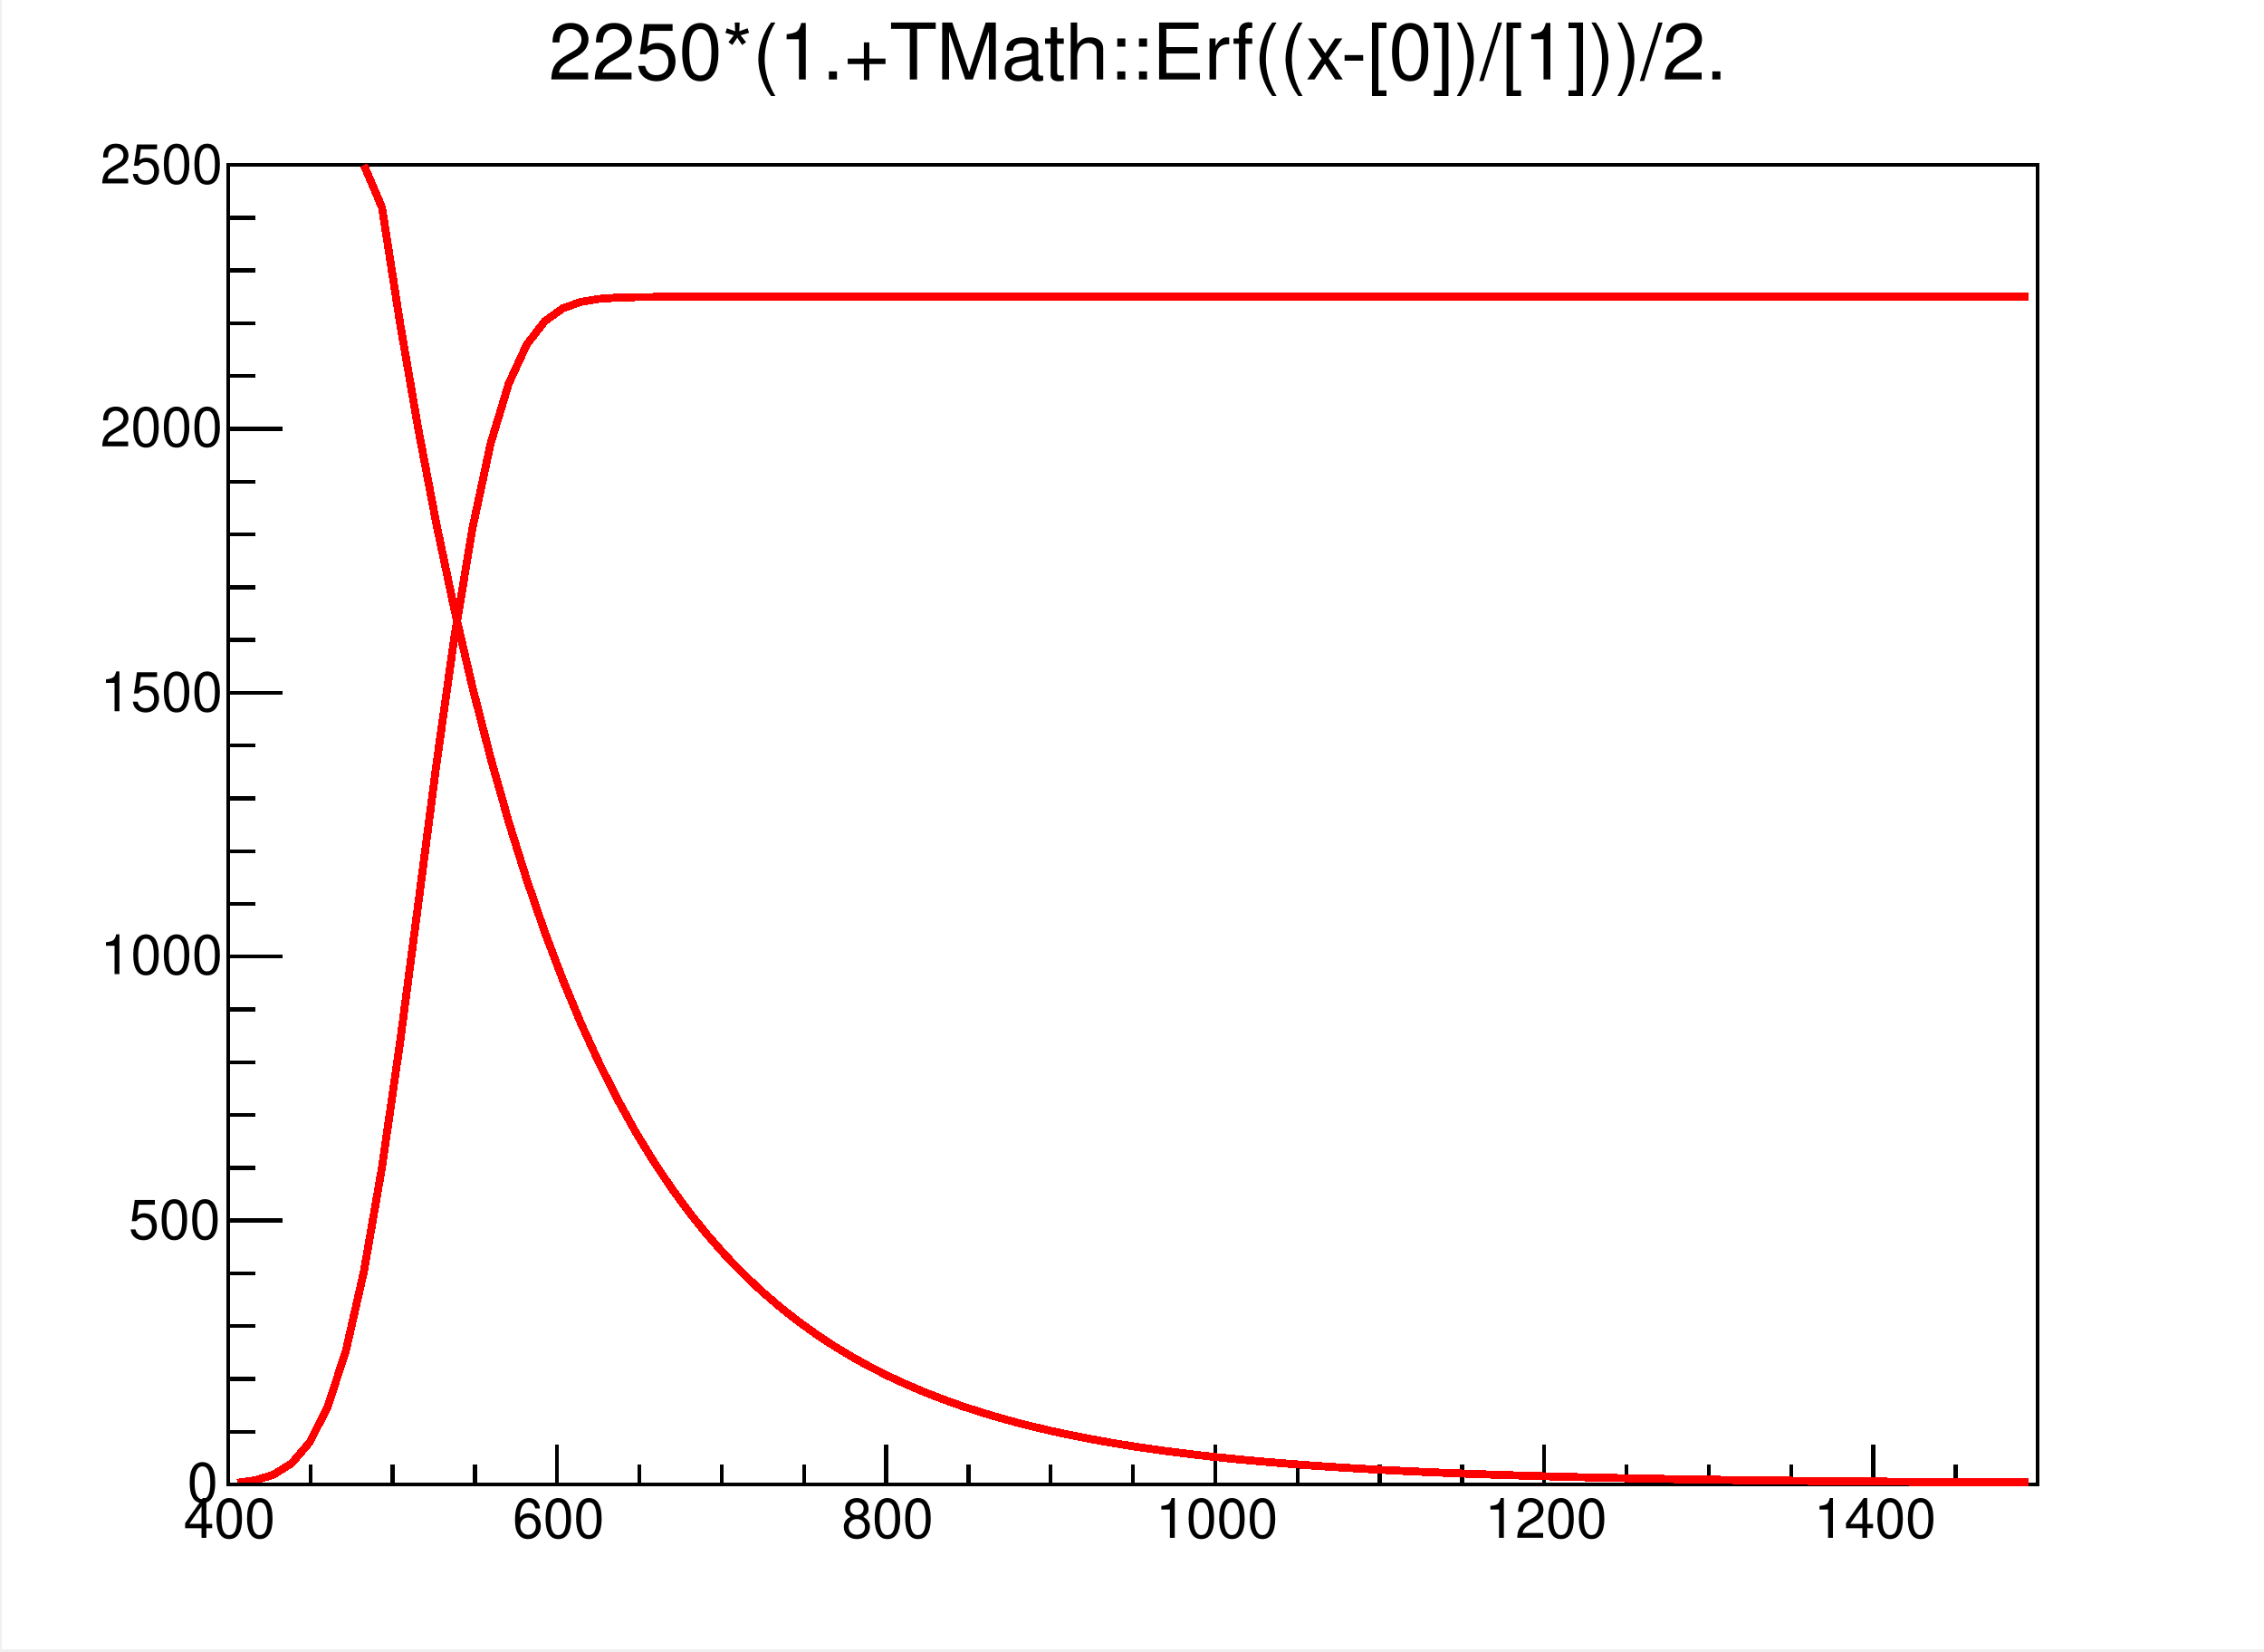
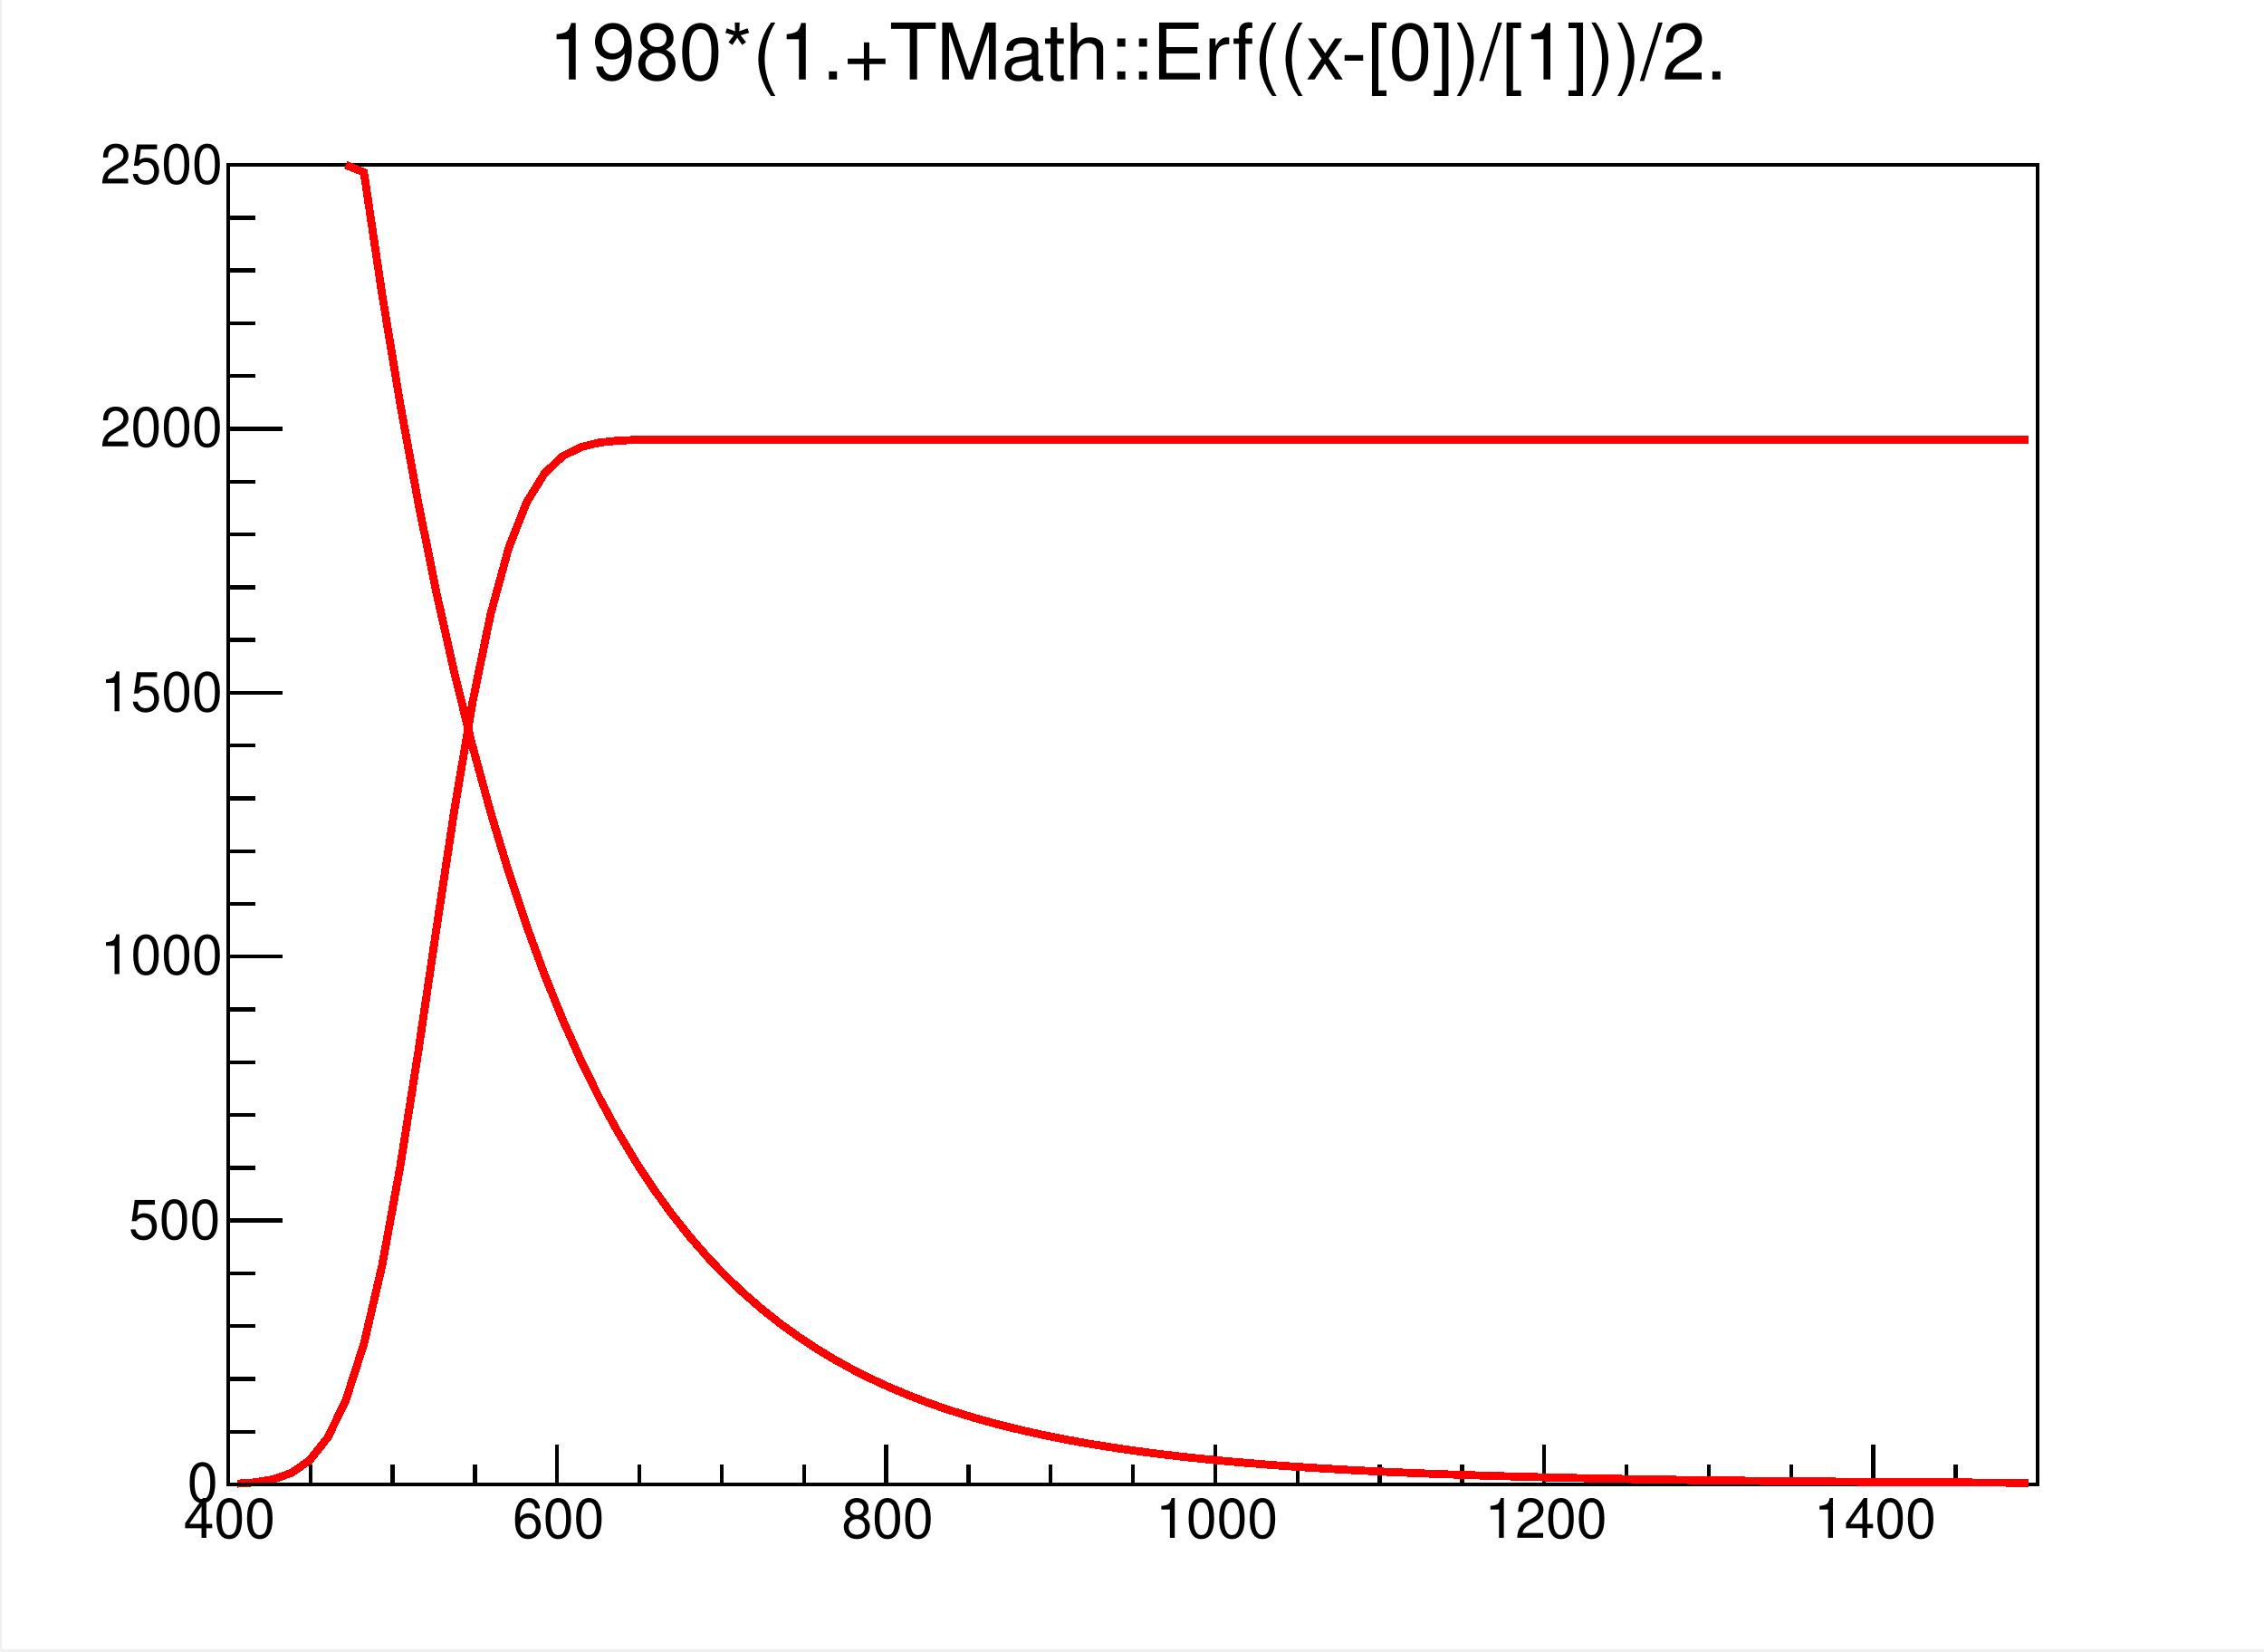
<svg xmlns="http://www.w3.org/2000/svg" width="567.429" height="413.846" viewBox="0 0 567.429 413.846" shape-rendering="crispEdges">
  <defs>
</defs>
  <rect x="0.5" y="0" width="566.929" height="413.346" fill="white" />
  <rect x="57.193" y="41.335" width="453.543" height="330.677" fill="white" />
  <rect x="57.193" y="41.335" width="453.543" height="330.677" fill="none" stroke="black" />
  <rect x="57.193" y="41.335" width="453.543" height="330.677" fill="white" />
  <rect x="57.193" y="41.335" width="453.543" height="330.677" fill="none" stroke="black" />
-   <path d="M59.461,371.599l 4.535, -0.633l 4.535, -1.399l 4.535, -2.834l 4.535, -5.261l 4.535, -8.95l 4.535, -13.956l 4.535, -19.946l 4.535, -26.126l 4.535, -31.365l 4.535, -34.512l 4.535, -34.804l 4.535,  -32.17l 4.535, -27.253l 4.535, -21.161l 4.535, -15.059l 4.535, -9.822l 4.535, -5.872l 4.535, -3.217l 4.535, -1.615l 4.535, -0.743l 4.535, -0.314l 4.535, -0.121l 4.535, -0.043l 4.535, -0.014l  4.535, -0.004l 4.535, -0.001l 4.535, -0l 4.535, -6.48546e-05l 4.535, -1.36173e-05l 4.535, -2.62033e-06l 4.535, -4.62097e-07l 4.535, -7.46827e-08l 4.535, -1.10615e-08l 4.535, -1.50141e-09l 4.535,  -1.86844e-10l 4.535, -2.12594e-11l 4.535, -2.16005e-12l 4.535, -2.84217e-13h 49.89" fill="none" stroke="#ff0000" stroke-width="2" />
-   <path d="M281.697,74.402h 222.236" fill="none" stroke="#ff0000" stroke-width="2" />
-   <path d="M503.933,74.402h 4.535" fill="none" stroke="#ff0000" stroke-width="2" />
+   <path d="M59.461,371.815l 4.535, -0.326l 4.535, -0.759l 4.535, -1.62l 4.535, -3.17l 4.535, -5.688l 4.535, -9.359l 4.535, -14.118l 4.535, -19.528l 4.535, -24.765l 4.535, -28.797l 4.535, -30.702l 4.535,  -30.012l 4.535, -26.9l 4.535, -22.106l 4.535, -16.657l 4.535, -11.508l 4.535, -7.289l 4.535, -4.234l 4.535, -2.254l 4.535, -1.101l 4.535, -0.493l 4.535, -0.202l 4.535, -0.076l 4.535, -0.026l  4.535, -0.008l 4.535, -0.002l 4.535, -0.001l 4.535, -0l 4.535, -3.49166e-05l 4.535, -7.15559e-06l 4.535, -1.34444e-06l 4.535, -2.31589e-07l 4.535, -3.65737e-08l 4.535, -5.29525e-09l 4.535,  -7.02869e-10l 4.535, -8.55493e-11l 4.535, -9.60654e-12l 4.535, -8.52651e-13l 4.535, -1.7053e-13h 45.354" fill="none" stroke="#ff0000" stroke-width="2" />
+   <path d="M281.697,110.115h 222.236" fill="none" stroke="#ff0000" stroke-width="2" />
+   <path d="M503.933,110.115h 4.535" fill="none" stroke="#ff0000" stroke-width="2" />
  <path d="M57.193,372.012h 453.543" fill="none" stroke="black" />
  <path d="M57.193,362.091v 9.92" fill="none" stroke="black" />
  <path d="M77.808,367.052v 4.96" fill="none" stroke="black" />
  <path d="M98.424,367.052v 4.96" fill="none" stroke="black" />
  <path d="M119.04,367.052v 4.96" fill="none" stroke="black" />
  <path d="M139.655,362.091v 9.92" fill="none" stroke="black" />
  <path d="M160.271,367.052v 4.96" fill="none" stroke="black" />
  <path d="M180.887,367.052v 4.96" fill="none" stroke="black" />
  <path d="M201.502,367.052v 4.96" fill="none" stroke="black" />
  <path d="M222.118,362.091v 9.92" fill="none" stroke="black" />
  <path d="M242.733,367.052v 4.96" fill="none" stroke="black" />
  <path d="M263.349,367.052v 4.96" fill="none" stroke="black" />
  <path d="M283.965,367.052v 4.96" fill="none" stroke="black" />
  <path d="M304.58,362.091v 9.92" fill="none" stroke="black" />
  <path d="M325.196,367.052v 4.96" fill="none" stroke="black" />
  <path d="M345.811,367.052v 4.96" fill="none" stroke="black" />
  <path d="M366.427,367.052v 4.96" fill="none" stroke="black" />
  <path d="M387.043,362.091v 9.92" fill="none" stroke="black" />
  <path d="M407.658,367.052v 4.96" fill="none" stroke="black" />
  <path d="M428.274,367.052v 4.96" fill="none" stroke="black" />
  <path d="M448.889,367.052v 4.96" fill="none" stroke="black" />
  <path d="M469.505,362.091v 9.92" fill="none" stroke="black" />
  <path d="M469.505,362.091v 9.92" fill="none" stroke="black" />
  <path d="M490.121,367.052v 4.96" fill="none" stroke="black" />
  <path d="M510.736,367.052v 4.96" fill="none" stroke="black" />
  <text xml:space="preserve" x="46.006" y="385.379" fill="black" font-size="13.773" font-family="Helvetica">400</text>
  <text xml:space="preserve" x="128.486" y="385.379" fill="black" font-size="13.773" font-family="Helvetica">600</text>
  <text xml:space="preserve" x="210.965" y="385.379" fill="black" font-size="13.773" font-family="Helvetica">800</text>
  <text xml:space="preserve" x="289.653" y="385.379" fill="black" font-size="13.773" font-family="Helvetica">1000</text>
  <text xml:space="preserve" x="372.132" y="385.379" fill="black" font-size="13.773" font-family="Helvetica">1200</text>
  <text xml:space="preserve" x="454.612" y="385.379" fill="black" font-size="13.773" font-family="Helvetica">1400</text>
  <path d="M57.193,372.012v -330.677" fill="none" stroke="black" />
  <path d="M70.799,372.012h -13.606" fill="none" stroke="black" />
  <path d="M63.996,358.785h -6.803" fill="none" stroke="black" />
  <path d="M63.996,345.558h -6.803" fill="none" stroke="black" />
  <path d="M63.996,332.33h -6.803" fill="none" stroke="black" />
  <path d="M63.996,319.103h -6.803" fill="none" stroke="black" />
  <path d="M70.799,305.876h -13.606" fill="none" stroke="black" />
  <path d="M63.996,292.649h -6.803" fill="none" stroke="black" />
  <path d="M63.996,279.422h -6.803" fill="none" stroke="black" />
  <path d="M63.996,266.195h -6.803" fill="none" stroke="black" />
  <path d="M63.996,252.968h -6.803" fill="none" stroke="black" />
  <path d="M70.799,239.741h -13.606" fill="none" stroke="black" />
  <path d="M63.996,226.514h -6.803" fill="none" stroke="black" />
  <path d="M63.996,213.287h -6.803" fill="none" stroke="black" />
  <path d="M63.996,200.06h -6.803" fill="none" stroke="black" />
  <path d="M63.996,186.833h -6.803" fill="none" stroke="black" />
  <path d="M70.799,173.605h -13.606" fill="none" stroke="black" />
  <path d="M63.996,160.378h -6.803" fill="none" stroke="black" />
  <path d="M63.996,147.151h -6.803" fill="none" stroke="black" />
  <path d="M63.996,133.924h -6.803" fill="none" stroke="black" />
  <path d="M63.996,120.697h -6.803" fill="none" stroke="black" />
  <path d="M70.799,107.47h -13.606" fill="none" stroke="black" />
  <path d="M63.996,94.243h -6.803" fill="none" stroke="black" />
  <path d="M63.996,81.016h -6.803" fill="none" stroke="black" />
  <path d="M63.996,67.789h -6.803" fill="none" stroke="black" />
  <path d="M63.996,54.562h -6.803" fill="none" stroke="black" />
  <path d="M70.799,41.335h -13.606" fill="none" stroke="black" />
  <text xml:space="preserve" x="46.954" y="376.373" fill="black" font-size="13.773" font-family="Helvetica">0</text>
  <text xml:space="preserve" x="32.259" y="310.484" fill="black" font-size="13.773" font-family="Helvetica">500</text>
  <text xml:space="preserve" x="25.149" y="244.121" fill="black" font-size="13.773" font-family="Helvetica">1000</text>
  <text xml:space="preserve" x="25.149" y="178.232" fill="black" font-size="13.773" font-family="Helvetica">1500</text>
  <text xml:space="preserve" x="25.149" y="111.869" fill="black" font-size="13.773" font-family="Helvetica">2000</text>
  <text xml:space="preserve" x="25.149" y="45.98" fill="black" font-size="13.773" font-family="Helvetica">2500</text>
-   <path d="M91.209,41.335l 4.535, 10.675l 4.535, 29.085l 4.535, 26.301l 4.535, 23.796l 4.535, 21.54l 4.535, 19.507l 4.535, 17.675l 4.535, 16.024l 4.535, 14.533l 4.535, 13.188l 4.535, 11.973l 4.535, 10.876l 4.535,  9.884l 4.535, 8.987l 4.535, 8.175l 4.535, 7.441l 4.535, 6.776l 4.535, 6.173l 4.535, 5.627l 4.535, 5.131l 4.535, 4.682l 4.535, 4.273l 4.535, 3.903l 4.535, 3.566l 4.535, 3.26l 4.535, 2.982l  4.535, 2.729l 4.535, 2.498l 4.535, 2.288l 4.535, 2.097l 4.535, 1.923l 4.535, 1.764l 4.535, 1.619l 4.535, 1.486l 4.535, 1.365l 4.535, 1.255l 4.535, 1.154l 4.535, 1.061l 4.535, 0.977l 4.535,  0.9l 4.535, 0.829l 4.535, 0.764l 4.535, 0.705l 4.535, 0.65l 4.535, 0.6l 4.535, 0.554l 4.535, 0.512l 4.535, 0.473l 4.535, 0.438" fill="none" stroke="#ff0000" stroke-width="2" />
-   <path d="M313.445,366.009l 4.535, 0.405l 4.535, 0.375l 4.535, 0.347l 4.535, 0.322l 4.535, 0.298l 4.535, 0.277l 4.535, 0.257l 4.535, 0.238l 4.535, 0.221l 4.535, 0.206l 4.535, 0.191l 4.535,  0.178l 4.535, 0.165l 4.535, 0.154l 4.535, 0.143l 4.535, 0.134l 4.535, 0.125l 4.535, 0.116l 4.535, 0.108l 4.535, 0.101l 4.535, 0.094l 4.535, 0.088l 4.535, 0.082l 4.535, 0.077l  4.535, 0.072l 4.535, 0.068l 4.535, 0.063l 4.535, 0.059l 4.535, 0.056l 4.535, 0.052l 4.535, 0.049l 4.535, 0.046l 4.535, 0.043l 4.535, 0.04l 4.535, 0.038l 4.535, 0.036l 4.535,  0.034l 4.535, 0.032l 4.535, 0.03l 4.535, 0.028l 4.535, 0.026l 4.535, 0.025l 4.535, 0.023" fill="none" stroke="#ff0000" stroke-width="2" />
-   <text xml:space="preserve" x="137.492" y="19.909" fill="black" font-size="19.574" font-family="Helvetica">2250*(1.+TMath::Erf((x-[0])/[1]))/2.</text>
+   <path d="M86.673,41.335l 4.535, 1.841l 4.535, 30.448l 4.535, 27.482l 4.535, 24.818l 4.535, 22.424l 4.535, 20.271l 4.535, 18.334l 4.535, 16.59l 4.535, 15.02l 4.535, 13.606l 4.535, 12.33l 4.535, 11.18l 4.535,  10.143l 4.535, 9.206l 4.535, 8.36l 4.535, 7.596l 4.535, 6.905l 4.535, 6.28l 4.535, 5.714l 4.535, 5.202l 4.535, 4.738l 4.535, 4.318l 4.535, 3.937l 4.535, 3.592l 4.535, 3.278l 4.535, 2.993l  4.535, 2.735l 4.535, 2.5l 4.535, 2.286l 4.535, 2.091l 4.535, 1.914l 4.535, 1.753l 4.535, 1.607l 4.535, 1.473l 4.535, 1.351l 4.535, 1.24l 4.535, 1.138l 4.535, 1.046l 4.535, 0.961l 4.535, 0.884l  4.535, 0.813l 4.535, 0.748l 4.535, 0.689l 4.535, 0.635l 4.535, 0.585l 4.535, 0.539l 4.535, 0.498l 4.535, 0.459l 4.535, 0.424" fill="none" stroke="#ff0000" stroke-width="2" />
+   <path d="M308.909,366.311l 4.535, 0.392l 4.535, 0.362l 4.535, 0.335l 4.535, 0.31l 4.535, 0.287l 4.535, 0.266l 4.535, 0.246l 4.535, 0.228l 4.535, 0.212l 4.535, 0.197l 4.535, 0.183l 4.535,  0.17l 4.535, 0.158l 4.535, 0.146l 4.535, 0.136l 4.535, 0.127l 4.535, 0.118l 4.535, 0.11l 4.535, 0.102l 4.535, 0.096l 4.535, 0.089l 4.535, 0.083l 4.535, 0.078l 4.535, 0.073l  4.535, 0.068l 4.535, 0.063l 4.535, 0.059l 4.535, 0.055l 4.535, 0.052l 4.535, 0.049l 4.535, 0.046l 4.535, 0.043l 4.535, 0.04l 4.535, 0.038l 4.535, 0.035l 4.535, 0.033l 4.535,  0.031l 4.535, 0.029l 4.535, 0.027l 4.535, 0.026l 4.535, 0.024l 4.535, 0.023l 4.535, 0.022l 4.535, 0.02" fill="none" stroke="#ff0000" stroke-width="2" />
+   <text xml:space="preserve" x="137.492" y="19.909" fill="black" font-size="19.574" font-family="Helvetica">1980*(1.+TMath::Erf((x-[0])/[1]))/2.</text>
</svg>
